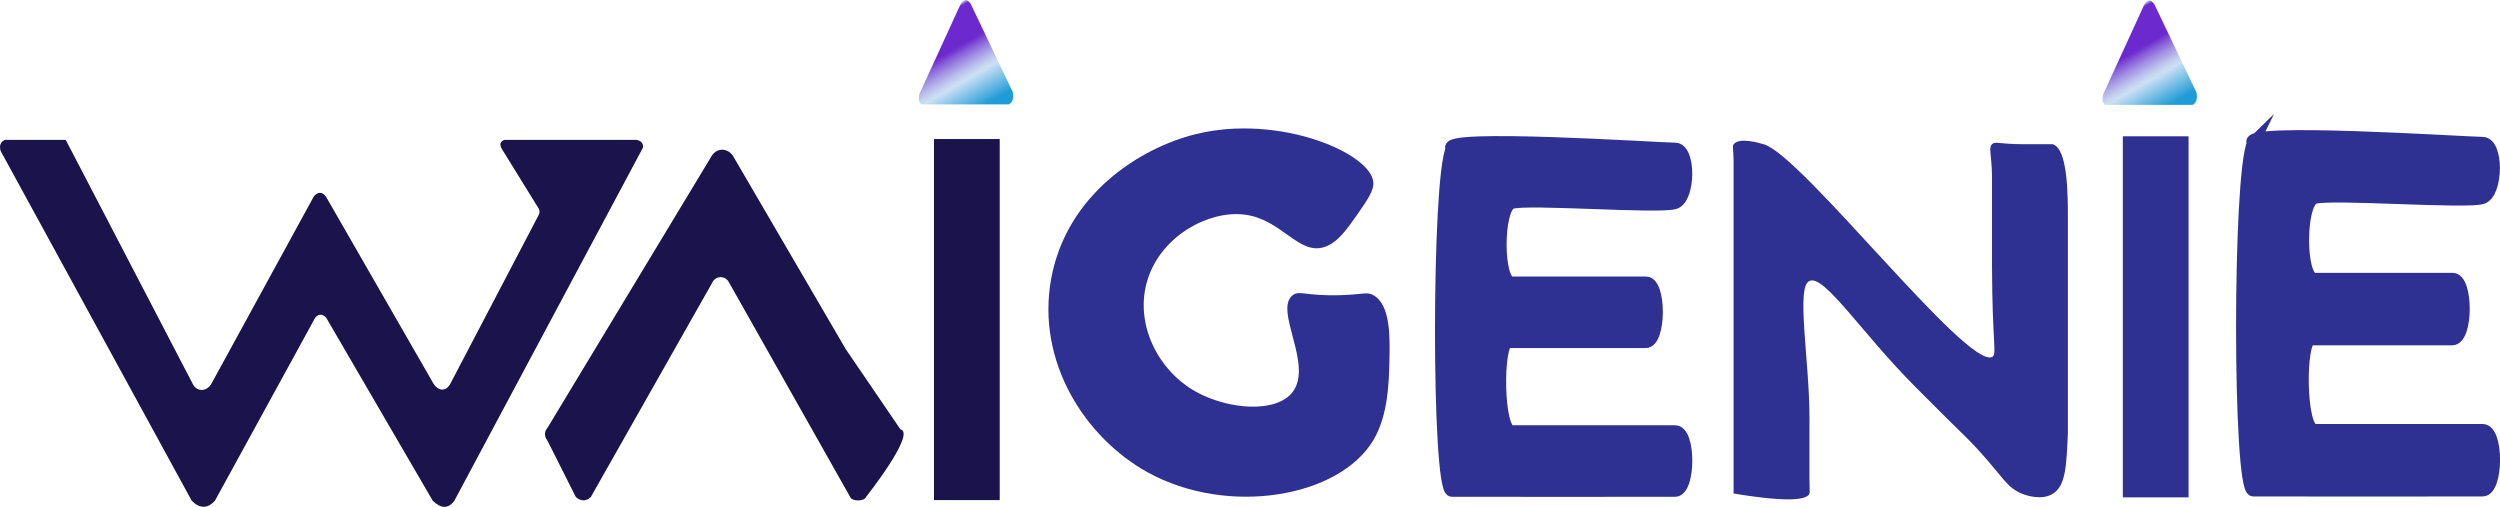
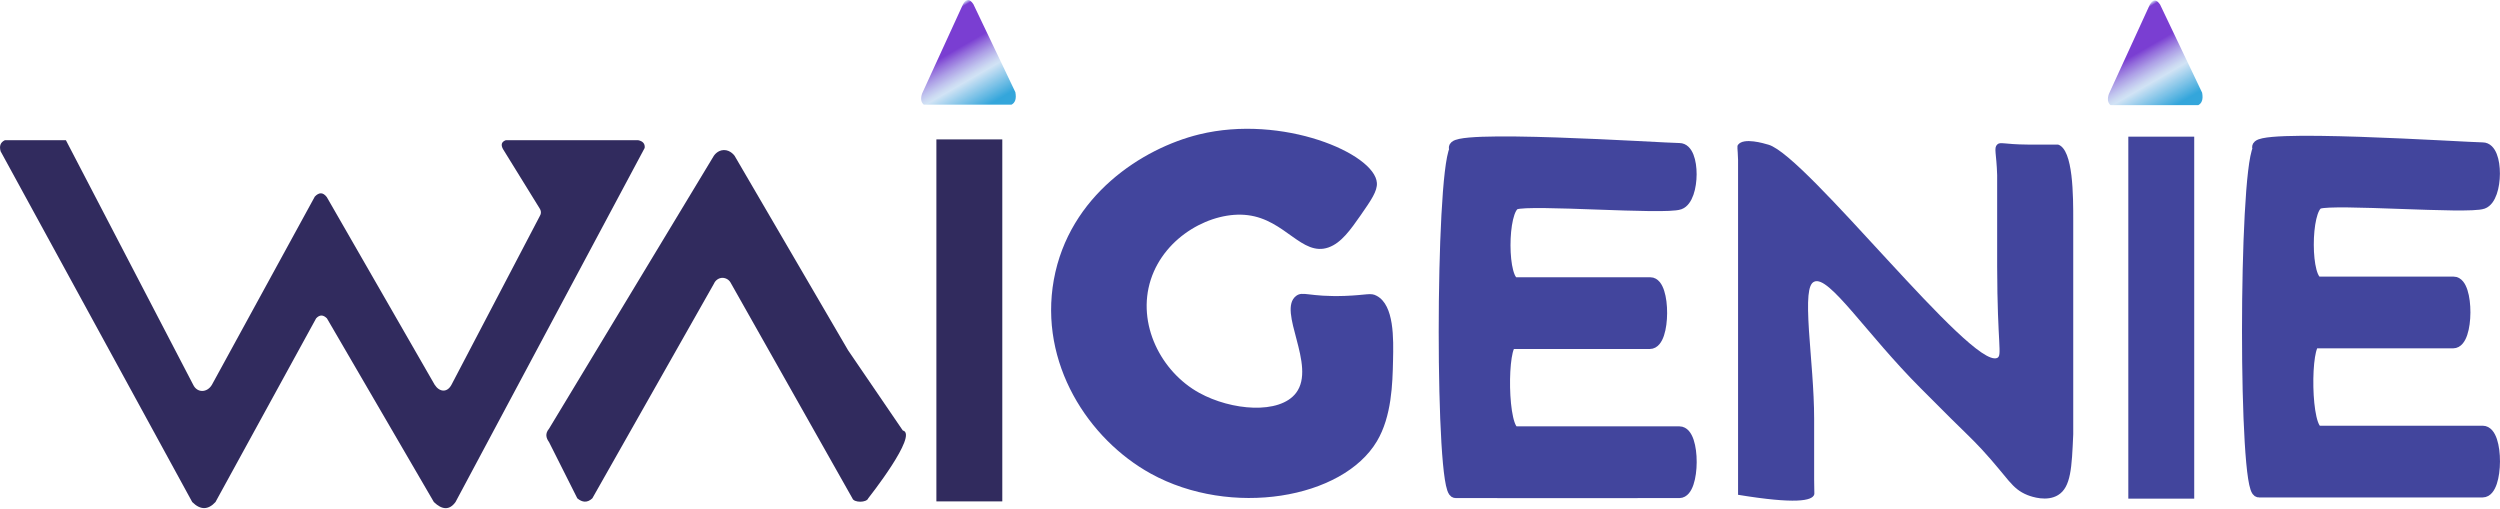
- <svg xmlns="http://www.w3.org/2000/svg" xmlns:xlink="http://www.w3.org/1999/xlink" id="Layer_2" data-name="Layer 2" viewBox="0 0 155.17 31.46">
+ <svg xmlns="http://www.w3.org/2000/svg" xmlns:xlink="http://www.w3.org/1999/xlink" id="Layer_2" data-name="Layer 2" viewBox="0 0 154.77 31.46">
  <defs>
    <style>
      .cls-1 {
        fill: url(#linear-gradient-2);
      }

+       .cls-1, .cls-2, .cls-3, .cls-4, .cls-5 {
+         opacity: .9;
+       }
+ 
      .cls-2 {
+         fill: url(#linear-gradient);
+       }
+ 
+       .cls-3 {
        stroke: #2e3192;
        stroke-miterlimit: 10;
        stroke-width: .75px;
      }

-       .cls-2, .cls-3 {
+       .cls-3, .cls-4 {
        fill: #2e3192;
      }

-       .cls-4 {
+       .cls-5 {
        fill: #1b144c;
-       }
- 
-       .cls-5 {
-         fill: url(#linear-gradient);
      }
    </style>
    <linearGradient id="linear-gradient" x1="61.03" y1="7.4" x2="57.54" y2="1.35" gradientUnits="userSpaceOnUse">
      <stop offset=".1" stop-color="#1e9cd7" />
      <stop offset=".38" stop-color="#cce0f4" />
      <stop offset=".41" stop-color="#c7d6f1" />
      <stop offset=".46" stop-color="#b9bdec" />
      <stop offset=".53" stop-color="#a393e3" />
      <stop offset=".61" stop-color="#865ad7" />
      <stop offset=".67" stop-color="#6c29cd" />
      <stop offset=".97" stop-color="#6c29cd" />
      <stop offset="1" stop-color="#c7d6f2" />
    </linearGradient>
    <linearGradient id="linear-gradient-2" x1="134.5" y1="7.43" x2="131.01" y2="1.37" xlink:href="#linear-gradient" />
  </defs>
  <g id="Layer_1-2" data-name="Layer 1">
-     <path class="cls-2" d="m90.11,9.23c-.89-.92,12.93,0,13.86,0s.91,3.04,0,3.37-9.26-.33-10.16,0-.9,4.94.02,4.94h8.34c.89,0,.89,3.69-.03,3.69h-8.54c-.69,0-.69,5.54.23,5.54h10.14c.94,0,.91,3.68,0,3.69s-12.97,0-13.86,0-.89-19.38,0-21.22Z" />
-     <path class="cls-3" d="m107.59,30.63c3.59.59,4.58.37,4.72,0,.03-.07,0-.12,0-.94v-3.77c0-1.75-.21-3.8-.32-5.44-.12-1.91-.07-2.87.32-3.04.91-.43,3.23,3.23,6.6,6.6.63.63,1.26,1.26,1.89,1.89s1.28,1.23,1.89,1.89c1.65,1.79,1.83,2.43,2.83,2.83.28.11,1.2.42,1.89,0,.8-.49.85-1.7.94-3.77,0,0,0,0,0-2.83v-2.83c0-2.81,0-2.73,0-2.83,0-.95,0-1.41,0-2.31,0-.19,0-.29,0-.52,0-1.03,0-1.74,0-1.89,0-1.52.01-4.42-.94-4.72-.03,0-.01,0-.94,0-.57,0-.85,0-.94,0-1.51-.01-1.69-.19-1.89,0-.22.22-.04.53,0,1.89,0,.31,0,.63,0,.94,0,1.57,0,3.14,0,4.72.01,4.89.33,5.51,0,5.66-1.6.7-11.78-12.49-14.15-13.2-.31-.09-1.54-.46-1.89,0-.08.11-.02.2,0,.94v20.75Z" />
-     <path class="cls-4" d="m52.5,21.68l-7.02-12.03s-.25-.37-.67-.36c-.39.01-.6.33-.62.36-3.4,5.63-6.8,11.26-10.2,16.89-.26.31-.18.58,0,.83l1.75,3.48c.31.26.62.29.93,0l7.53-13.29c.09-.21.29-.35.51-.36.21,0,.4.1.51.28,2.52,4.46,5.03,8.92,7.55,13.37.09.28.88.28.98,0,0,0,3.14-3.97,2.14-4.2" />
-     <path class="cls-4" d="m4.08,8.68l7.88,15.14c.24.51.86.51,1.16,0l6.37-11.65c.26-.27.5-.28.74.03l6.68,11.62c.29.45.77.51,1.04,0l5.45-10.41c.11-.17.12-.34,0-.52l-2.26-3.66c-.13-.24-.12-.44.17-.55h8.2c.29.06.43.22.4.48l-11.71,21.92c-.38.53-.84.48-1.34,0l-6.62-11.37c-.23-.23-.45-.24-.67,0l-6.23,11.37c-.45.49-.93.51-1.44,0L.04,9.37c-.09-.31-.03-.55.26-.69h3.78Z" />
-     <path class="cls-3" d="m82.24,15.32c-1.64.57-2.67-1.72-5-2-2.18-.27-5.12,1.27-6,4-.88,2.74.64,5.7,3,7,1.99,1.1,4.98,1.35,6,0,1.28-1.7-1.2-5.09,0-6,.42-.32.78.07,3,0,1.41-.05,1.61-.22,2,0,1.08.59,1.03,2.65,1,4-.03,1.41-.08,3.46-1,5-2.12,3.56-9.03,4.74-14,2-3.86-2.13-6.93-6.83-6-12,.95-5.23,5.49-8.14,9-9,5.15-1.26,10.87,1.18,11,3,.04.51-.37,1.09-1,2-.63.9-1.2,1.72-2,2Z" />
-     <polyline class="cls-4" points="57.97 8.63 62.05 8.63 62.05 31.04 57.97 31.04 57.97 9.14" />
-     <polyline class="cls-3" points="131.76 8.46 135.84 8.46 135.84 30.87 131.76 30.87 131.76 8.97" />
-     <path class="cls-5" d="m57.19,6.48h5.43c.21-.11.32-.34.24-.77l-2.6-5.45c-.22-.33-.44-.37-.64,0l-2.53,5.52c-.11.31-.08.55.1.7Z" />
+     <path class="cls-3" d="m90.11,9.23c-.89-.92,12.93,0,13.86,0s.91,3.04,0,3.37-9.26-.33-10.16,0-.9,4.94.02,4.94h8.34c.89,0,.89,3.69-.03,3.69h-8.54c-.69,0-.69,5.54.23,5.54h10.14c.94,0,.91,3.68,0,3.69s-12.97,0-13.86,0-.89-19.38,0-21.22Z" />
+     <path class="cls-4" d="m107.59,30.63c3.59.59,4.58.37,4.72,0,.03-.07,0-.12,0-.94v-3.77c0-1.75-.21-3.8-.32-5.44-.12-1.91-.07-2.87.32-3.04.91-.43,3.23,3.23,6.6,6.6.63.63,1.26,1.26,1.89,1.89s1.28,1.23,1.89,1.89c1.65,1.79,1.83,2.43,2.83,2.83.28.11,1.2.42,1.89,0,.8-.49.85-1.7.94-3.77,0,0,0,0,0-2.83v-2.83c0-2.81,0-2.73,0-2.83,0-.95,0-1.41,0-2.31,0-.19,0-.29,0-.52,0-1.03,0-1.74,0-1.89,0-1.52.01-4.42-.94-4.72-.03,0-.01,0-.94,0-.57,0-.85,0-.94,0-1.51-.01-1.69-.19-1.89,0-.22.22-.04.53,0,1.89,0,.31,0,.63,0,.94,0,1.57,0,3.14,0,4.72.01,4.89.33,5.51,0,5.66-1.6.7-11.78-12.49-14.15-13.2-.31-.09-1.54-.46-1.89,0-.08.11-.02.2,0,.94v20.75Z" />
+     <path class="cls-5" d="m52.5,21.68l-7.02-12.03s-.25-.37-.67-.36c-.39.01-.6.33-.62.36-3.4,5.63-6.8,11.26-10.2,16.89-.26.31-.18.58,0,.83l1.75,3.48c.31.26.62.29.93,0l7.53-13.29c.09-.21.29-.35.51-.36.21,0,.4.1.51.28,2.52,4.46,5.03,8.92,7.55,13.37.09.28.88.28.98,0,0,0,3.14-3.97,2.14-4.2" />
+     <path class="cls-5" d="m4.08,8.68l7.88,15.14c.24.51.86.51,1.16,0l6.37-11.65c.26-.27.5-.28.74.03l6.68,11.62c.29.45.77.51,1.04,0l5.45-10.41c.11-.17.12-.34,0-.52l-2.26-3.66c-.13-.24-.12-.44.17-.55h8.2c.29.06.43.22.4.48l-11.71,21.92c-.38.53-.84.48-1.34,0l-6.62-11.37c-.23-.23-.45-.24-.67,0l-6.23,11.37c-.45.49-.93.51-1.44,0L.04,9.37c-.09-.31-.03-.55.26-.69h3.78Z" />
+     <path class="cls-4" d="m82.24,15.32c-1.64.57-2.67-1.72-5-2-2.18-.27-5.12,1.27-6,4-.88,2.74.64,5.7,3,7,1.99,1.1,4.98,1.35,6,0,1.28-1.7-1.2-5.09,0-6,.42-.32.78.07,3,0,1.41-.05,1.61-.22,2,0,1.08.59,1.03,2.65,1,4-.03,1.41-.08,3.46-1,5-2.12,3.56-9.03,4.74-14,2-3.86-2.13-6.93-6.83-6-12,.95-5.23,5.49-8.14,9-9,5.15-1.26,10.87,1.18,11,3,.04.51-.37,1.09-1,2-.63.9-1.2,1.72-2,2Z" />
+     <polyline class="cls-5" points="57.97 8.63 62.05 8.63 62.05 31.04 57.97 31.04 57.97 9.14" />
+     <polyline class="cls-4" points="131.76 8.46 135.84 8.46 135.84 30.87 131.76 30.87 131.76 8.97" />
+     <path class="cls-2" d="m57.19,6.48h5.43c.21-.11.32-.34.24-.77l-2.6-5.45c-.22-.33-.44-.37-.64,0l-2.53,5.52c-.11.31-.08.55.1.7Z" />
    <path class="cls-1" d="m130.66,6.51h5.43c.21-.11.32-.34.24-.77l-2.6-5.45c-.22-.33-.44-.37-.64,0l-2.53,5.52c-.11.31-.08.55.1.7Z" />
-     <path class="cls-2" d="m139.84,8.87c-.92-.94,13.28,0,14.24,0s.93,3.09,0,3.42-9.51-.33-10.44,0-.93,5.02.02,5.02h8.57c.92,0,.92,3.75-.03,3.75h-8.77c-.71,0-.71,5.63.24,5.63h10.42c.96,0,.93,3.74,0,3.75s-13.33,0-14.24,0-.92-19.7,0-21.58Z" />
+     <path class="cls-3" d="m139.84,9.19c-.89-.92,12.93,0,13.86,0s.91,3.04,0,3.37-9.26-.33-10.16,0-.9,4.94.02,4.94h8.34c.89,0,.89,3.69-.03,3.69h-8.54c-.69,0-.69,5.54.23,5.54h10.14c.94,0,.91,3.68,0,3.69s-12.97,0-13.86,0-.89-19.38,0-21.22Z" />
  </g>
</svg>
